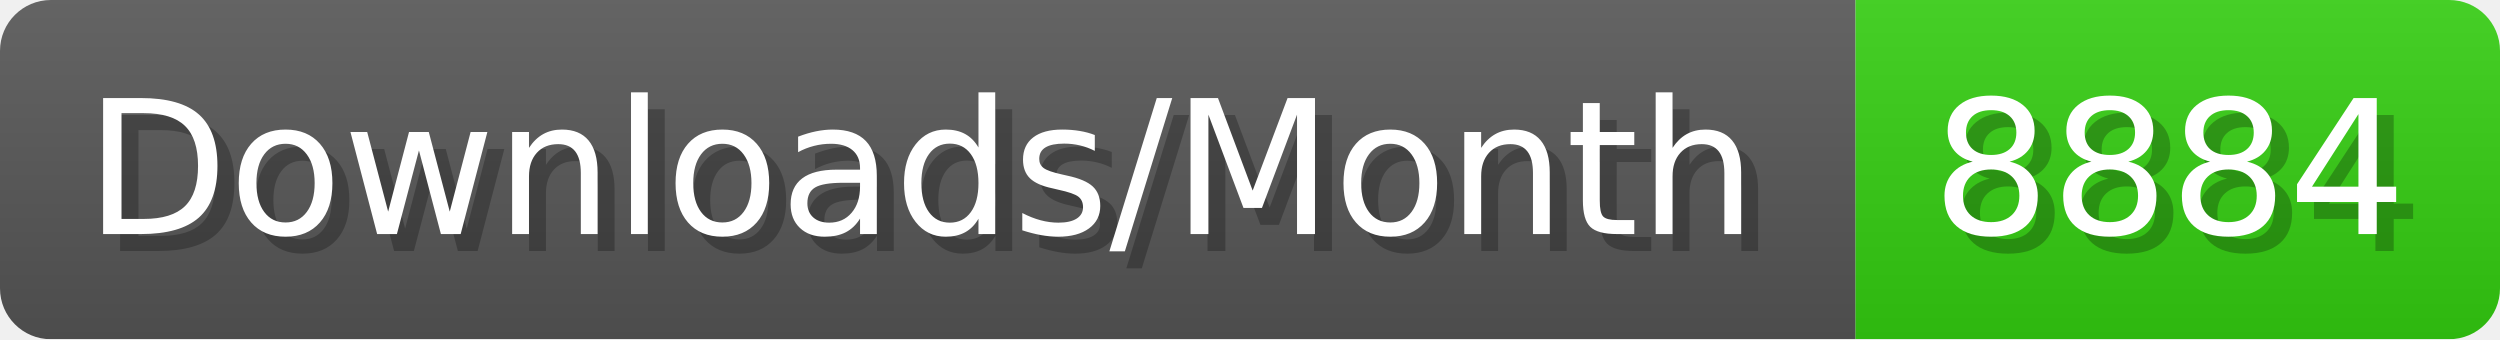
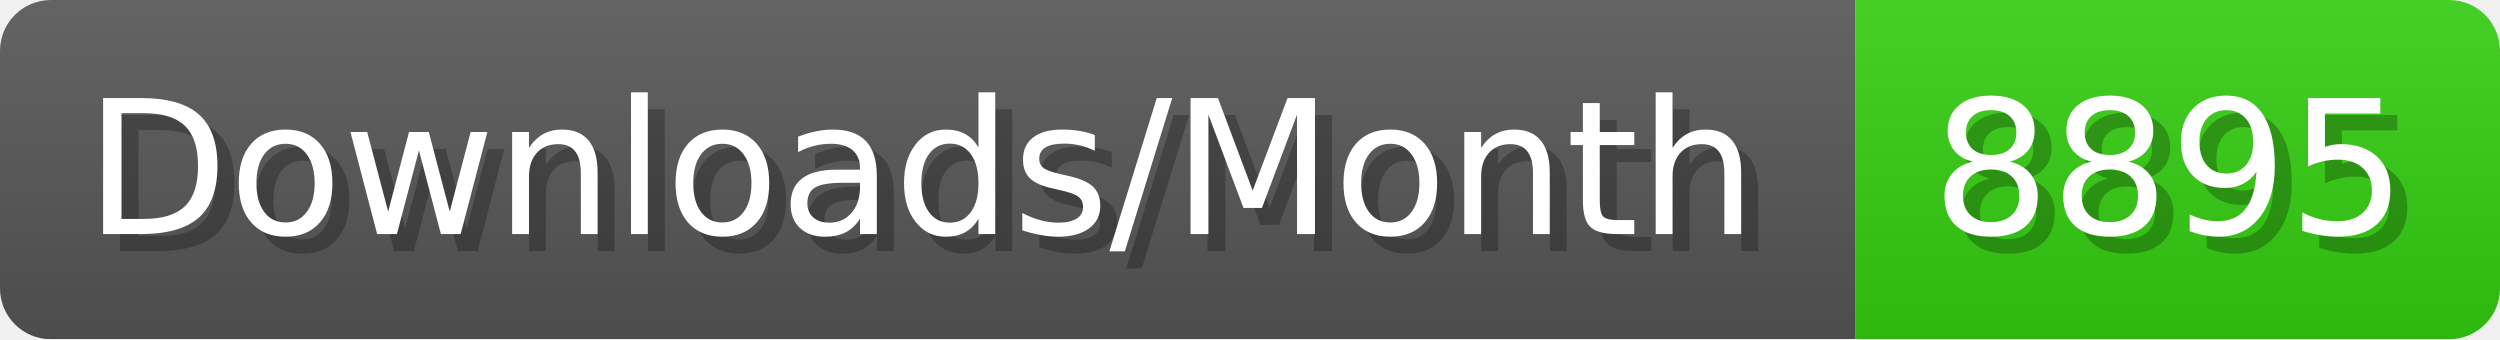
- <svg xmlns="http://www.w3.org/2000/svg" width="147.4" height="20" viewBox="0 0 1474 200" role="img" aria-label="Downloads/Month: 8884">
+ <svg xmlns="http://www.w3.org/2000/svg" width="147.4" height="20" viewBox="0 0 1474 200" role="img" aria-label="Downloads/Month: 8895">
  <linearGradient id="YlXUI" x2="0" y2="100%">
    <stop offset="0" stop-opacity=".1" stop-color="#EEE" />
    <stop offset="1" stop-opacity=".1" />
  </linearGradient>
  <mask id="JHhop">
    <rect width="1474" height="200" rx="30" fill="#FFF" />
  </mask>
  <g mask="url(#JHhop)">
    <rect width="1094" height="200" fill="#555" />
    <rect width="380" height="200" fill="#3C1" x="1094" />
    <rect width="1474" height="200" fill="url(#YlXUI)" />
  </g>
  <g aria-hidden="true" fill="#fff" text-anchor="start" font-family="Verdana,DejaVu Sans,sans-serif" font-size="110">
    <text x="60" y="148" textLength="994" fill="#000" opacity="0.25">Downloads/Month</text>
    <text x="50" y="138" textLength="994">Downloads/Month</text>
-     <text x="1149" y="148" textLength="280" fill="#000" opacity="0.25">8884</text>
-     <text x="1139" y="138" textLength="280">8884</text>
+     <text x="1149" y="148" textLength="280" fill="#000" opacity="0.25">8895</text>
+     <text x="1139" y="138" textLength="280">8895</text>
  </g>
</svg>
